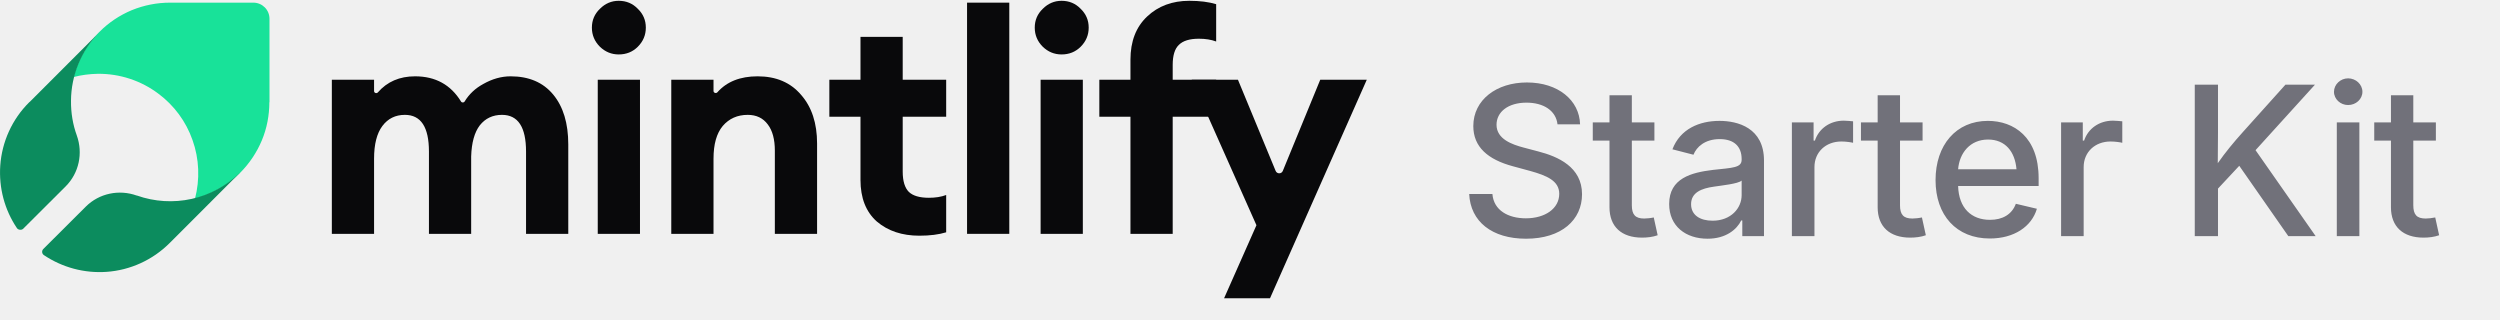
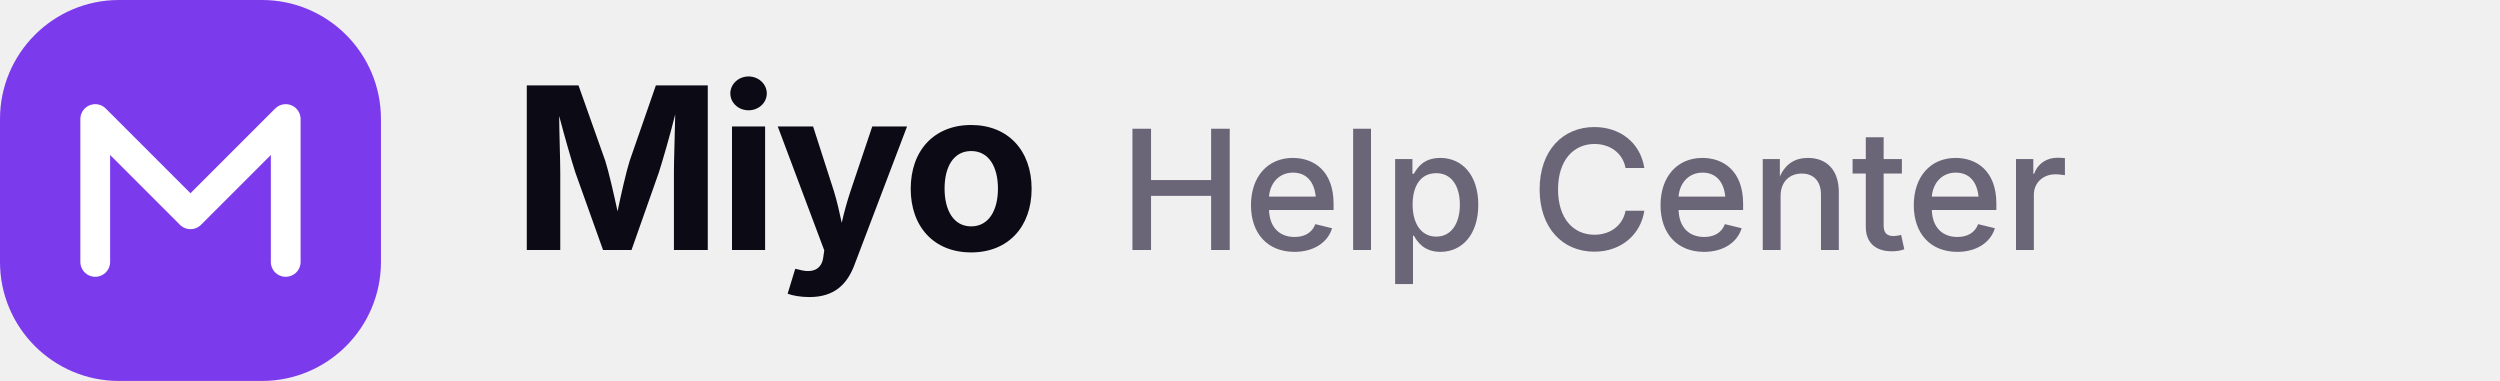
- <svg xmlns="http://www.w3.org/2000/svg" width="180" height="23" viewBox="0 0 180 23" fill="none">
-   <path d="M91.44 21.476H88.133L90.464 16.216L85.802 5.74H89.132L91.847 12.307C91.943 12.536 92.268 12.536 92.362 12.306L95.058 5.74H98.409L91.44 21.476Z" fill="#09090B" />
-   <path d="M81.393 16.837V8.403H79.152V5.74H81.393V4.297C81.393 2.98 81.792 1.944 82.592 1.19C83.391 0.435 84.404 0.058 85.633 0.058C86.387 0.058 87.031 0.139 87.564 0.302V2.988C87.208 2.854 86.794 2.788 86.32 2.788C85.655 2.788 85.174 2.936 84.878 3.232C84.582 3.513 84.434 3.994 84.434 4.674V5.74H87.564V8.403H84.434V16.837H81.393Z" fill="#09090B" />
-   <path d="M76.433 3.92C75.915 3.92 75.463 3.735 75.079 3.365C74.694 2.98 74.502 2.521 74.502 1.989C74.502 1.456 74.694 1.005 75.079 0.635C75.463 0.25 75.915 0.058 76.433 0.058C76.98 0.058 77.438 0.25 77.809 0.635C78.193 1.005 78.386 1.456 78.386 1.989C78.386 2.521 78.193 2.98 77.809 3.365C77.438 3.735 76.98 3.92 76.433 3.92ZM74.924 16.837V5.74H77.964V16.837H74.924Z" fill="#09090B" />
-   <path d="M69.628 16.837V0.191H72.669V16.837H69.628Z" fill="#09090B" />
-   <path d="M66.194 16.97C64.951 16.97 63.93 16.63 63.131 15.949C62.347 15.254 61.955 14.255 61.955 12.953V8.403H59.713V5.74H61.955V2.655H64.995V5.74H68.125V8.403H64.995V12.354C64.995 13.034 65.143 13.523 65.439 13.819C65.735 14.1 66.216 14.24 66.882 14.24C67.355 14.24 67.769 14.174 68.125 14.04V16.726C67.592 16.889 66.948 16.97 66.194 16.97Z" fill="#09090B" />
-   <path d="M48.332 16.837V5.74H51.373V6.551C51.373 6.688 51.559 6.748 51.65 6.646C52.328 5.879 53.293 5.495 54.546 5.495C55.878 5.495 56.921 5.939 57.676 6.827C58.445 7.7 58.83 8.869 58.83 10.334V16.837H55.789V10.844C55.789 10.03 55.619 9.402 55.279 8.958C54.939 8.499 54.458 8.27 53.836 8.27C53.096 8.27 52.497 8.536 52.038 9.069C51.594 9.601 51.373 10.386 51.373 11.421V16.837H48.332Z" fill="#09090B" />
-   <path d="M44.547 3.92C44.029 3.92 43.578 3.735 43.193 3.365C42.809 2.98 42.616 2.521 42.616 1.989C42.616 1.456 42.809 1.005 43.193 0.635C43.578 0.25 44.029 0.058 44.547 0.058C45.095 0.058 45.553 0.25 45.923 0.635C46.308 1.005 46.5 1.456 46.5 1.989C46.5 2.521 46.308 2.98 45.923 3.365C45.553 3.735 45.095 3.92 44.547 3.92ZM43.038 16.837V5.74H46.079V16.837H43.038Z" fill="#09090B" />
-   <path d="M37.875 16.837V10.911C37.875 9.15 37.298 8.27 36.144 8.27C35.478 8.27 34.945 8.521 34.546 9.024C34.161 9.527 33.954 10.275 33.924 11.266V16.837H30.884V10.911C30.884 9.15 30.306 8.27 29.152 8.27C28.472 8.27 27.932 8.536 27.532 9.069C27.133 9.601 26.933 10.386 26.933 11.421V16.837H23.892V5.74H26.933V6.559C26.933 6.695 27.116 6.755 27.206 6.652C27.878 5.881 28.771 5.495 29.885 5.495C31.349 5.495 32.452 6.1 33.193 7.309C33.252 7.404 33.395 7.403 33.454 7.307C33.774 6.78 34.219 6.361 34.79 6.05C35.441 5.68 36.099 5.495 36.765 5.495C38.082 5.495 39.103 5.932 39.828 6.805C40.553 7.678 40.916 8.876 40.916 10.4V16.837H37.875Z" fill="#09090B" />
-   <path d="M19.403 7.362V1.35C19.403 0.705 18.879 0.191 18.244 0.191H12.235C11.291 0.191 10.357 0.378 9.487 0.733C8.618 1.098 7.824 1.621 7.16 2.295L7.114 2.341C6.235 3.23 5.609 4.333 5.291 5.548C5.861 5.399 6.45 5.324 7.039 5.314C8.609 5.296 10.151 5.801 11.403 6.745C12.534 7.586 13.394 8.746 13.861 10.083C14.347 11.438 14.403 12.916 14.039 14.309C15.244 13.991 16.356 13.364 17.244 12.486L17.291 12.439C17.954 11.775 18.487 10.98 18.851 10.111C19.216 9.241 19.393 8.306 19.393 7.362H19.403Z" fill="#18E299" />
-   <path d="M5.112 7.26C5.121 5.416 5.857 3.646 7.151 2.324L2.151 7.326C2.133 7.344 2.114 7.354 2.095 7.372C0.876 8.583 0.14 10.204 0.019 11.918C-0.092 13.52 0.327 15.103 1.22 16.426C1.306 16.552 1.537 16.593 1.667 16.472L4.73 13.417C5.689 12.458 5.987 11.033 5.531 9.757C5.242 8.965 5.103 8.117 5.112 7.26Z" fill="#0C8C5E" />
-   <path d="M17.262 12.44C16.303 13.38 15.102 14.032 13.799 14.321C12.486 14.61 11.127 14.526 9.861 14.079C9.861 14.079 9.851 14.079 9.842 14.079C8.567 13.622 7.142 13.921 6.183 14.871L3.12 17.926C2.99 18.056 3.009 18.27 3.167 18.373C4.489 19.258 6.072 19.686 7.673 19.574C9.386 19.453 10.997 18.717 12.216 17.497L12.263 17.451L17.262 12.449V12.44Z" fill="#0C8C5E" />
-   <text x="105" y="17" font-family="Inter, ui-sans-serif, system-ui, -apple-system, sans-serif" font-size="15" font-weight="500" fill="#71717A" letter-spacing="-0.01em">Starter Kit</text>
+ <svg xmlns="http://www.w3.org/2000/svg" width="210" height="32" viewBox="0 0 210 32" fill="none" role="img" aria-labelledby="title">
+   <rect width="32" height="32" rx="10" fill="#7C3AED" />
+   <path d="M8 22V10L16 18L24 10V22" stroke="white" stroke-width="2.5" stroke-linecap="round" stroke-linejoin="round" />
+   <text x="43" y="21" font-family="Inter, ui-sans-serif, system-ui, sans-serif" font-size="19" font-weight="700" fill="#0C0A14" letter-spacing="-0.4">Miyo</text>
+   <text x="94" y="21" font-family="Inter, ui-sans-serif, system-ui, sans-serif" font-size="14" font-weight="500" fill="#6B6578">Help Center</text>
</svg>
